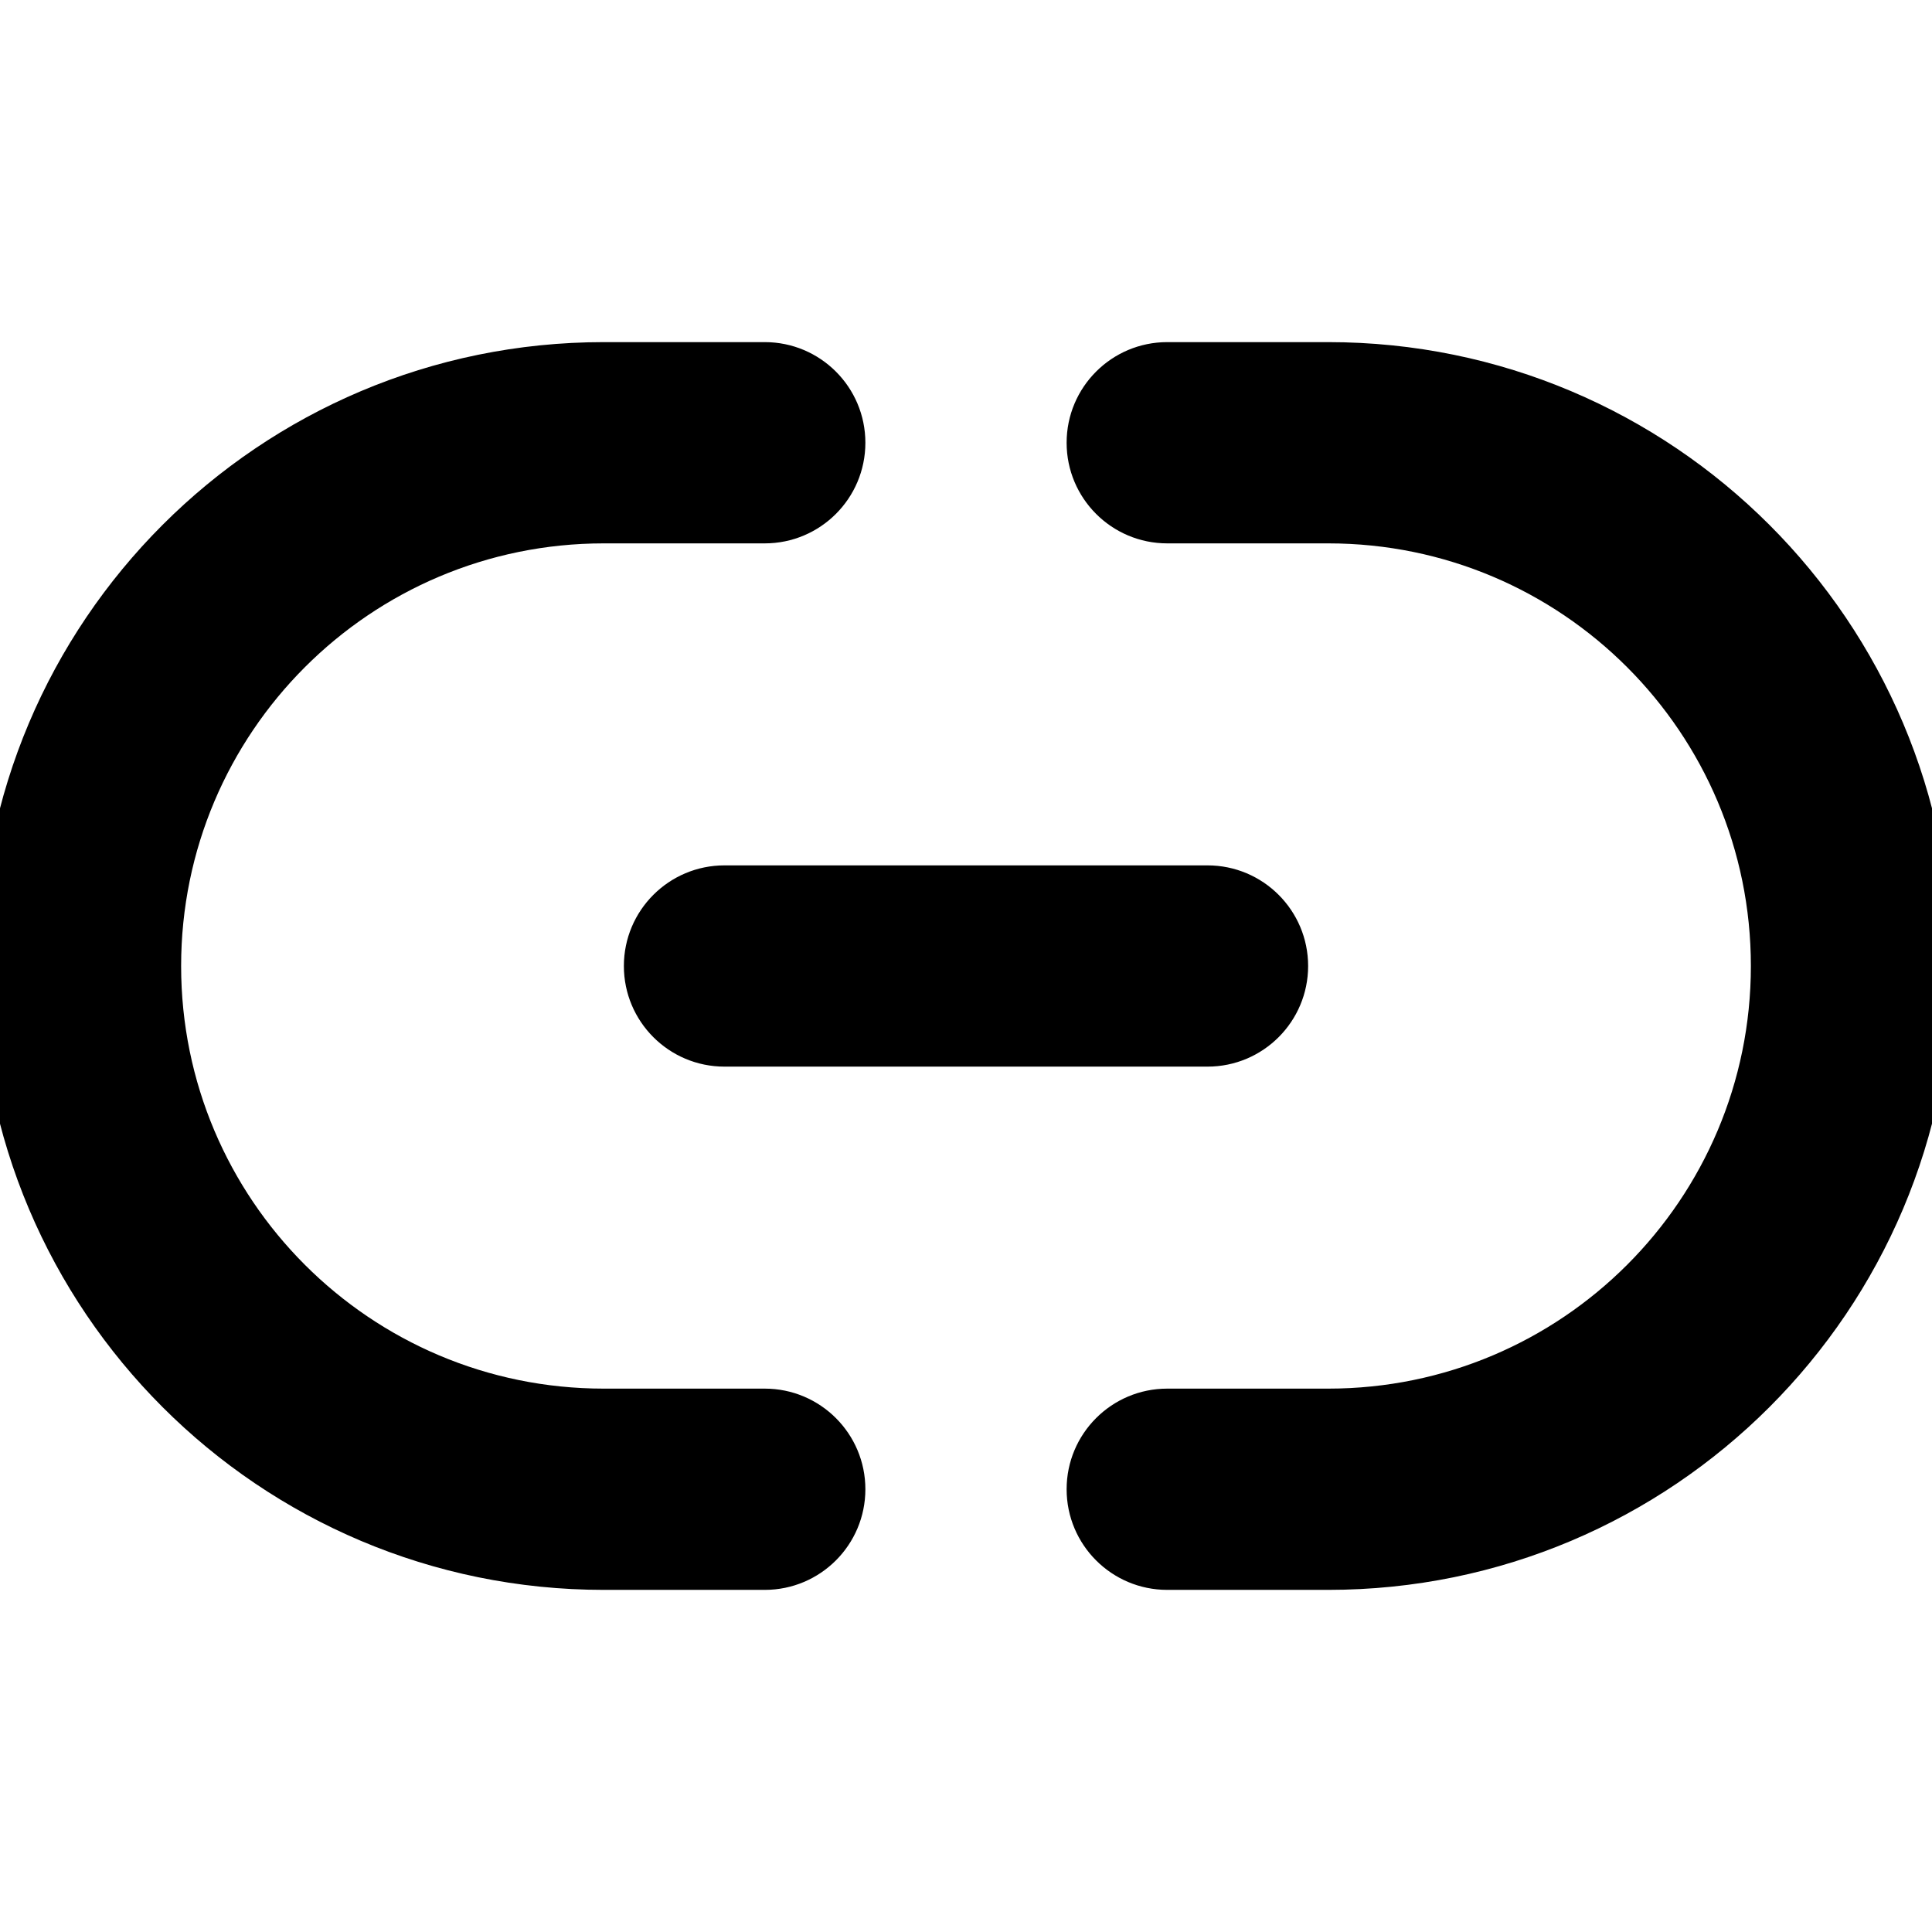
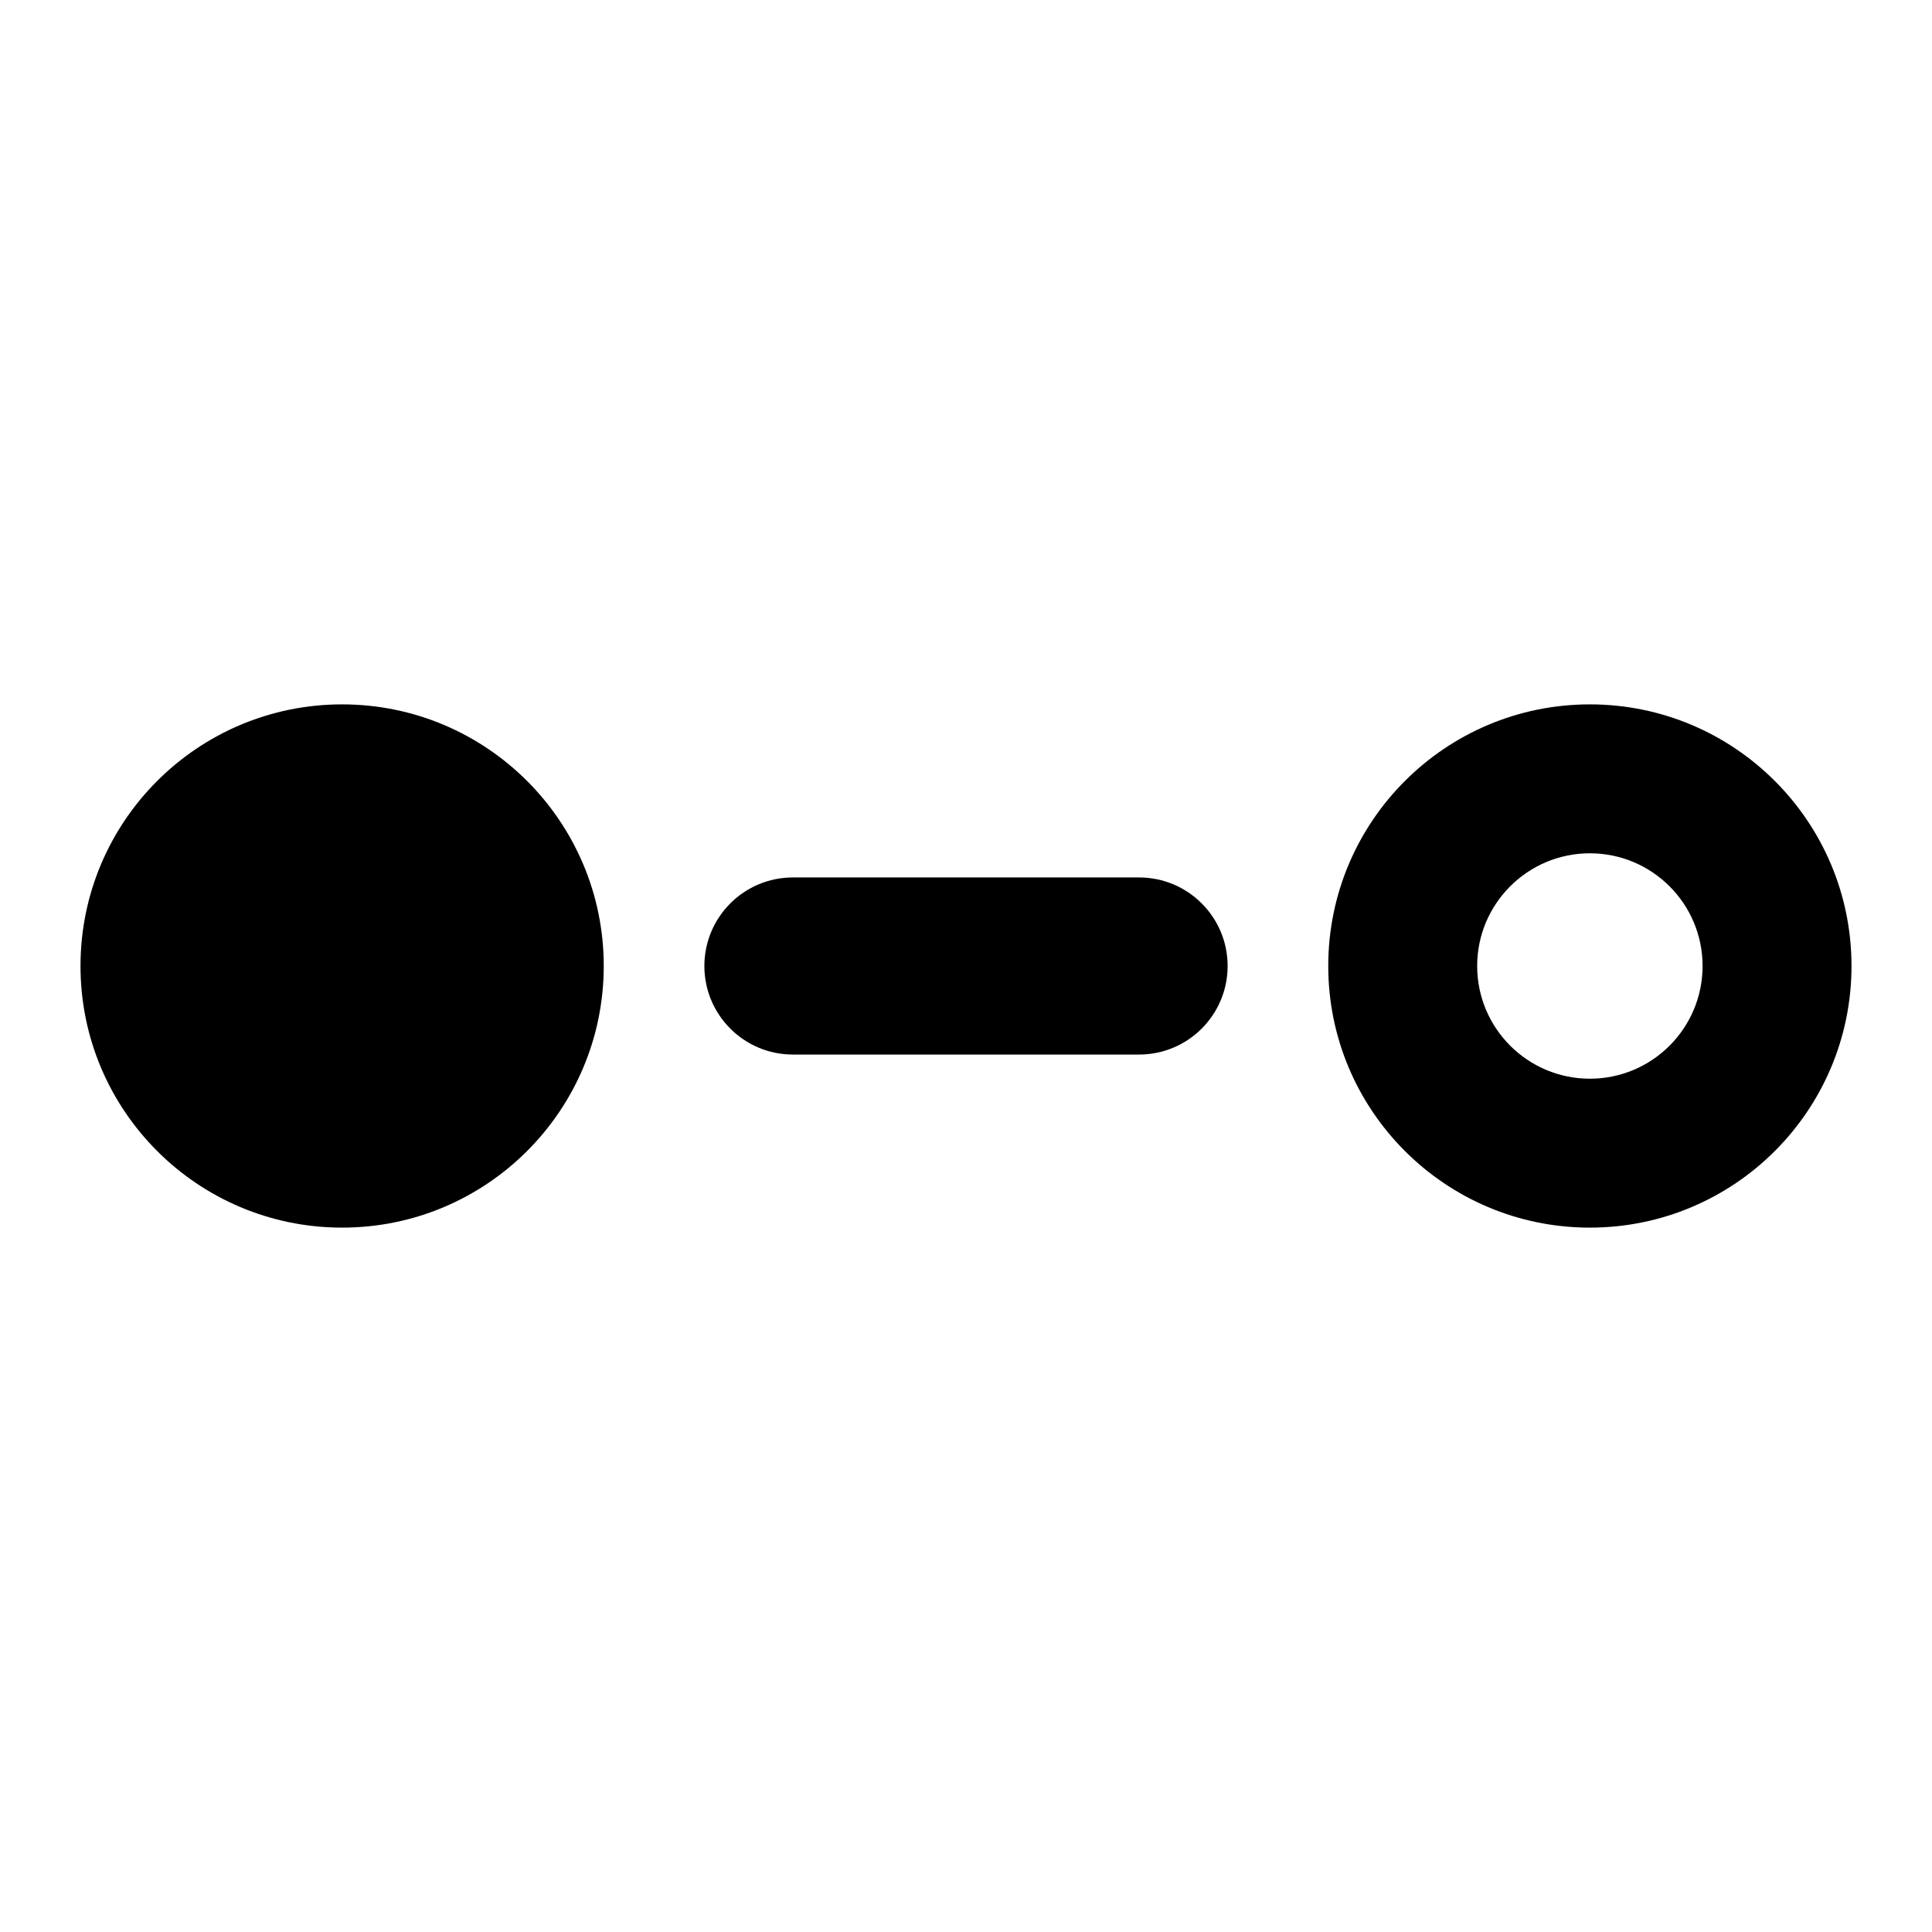
<svg xmlns="http://www.w3.org/2000/svg" viewBox="0 0 24 24">
-   <path d="M9.5 6.75h-2a5.25 5.25 0 0 0 0 10.5h2a1.25 1.25 0 0 1 0 2.5h-2a7.75 7.75 0 0 1 0-15.5h2a1.25 1.25 0 0 1 0 2.5Zm7 0h-2a1.25 1.25 0 0 1 0-2.5h2a7.75 7.75 0 0 1 0 15.5h-2a1.25 1.25 0 0 1 0-2.5h2a5.25 5.25 0 0 0 0-10.5ZM7.75 12a1.25 1.25 0 0 1 1.25-1.25h6a1.25 1.25 0 0 1 0 2.5H9A1.25 1.25 0 0 1 7.75 12Z" />
+   <path d="M4.25 8.75a3.25 3.25 0 1 1 0 6.5 3.25 3.25 0 0 1 0-6.5Zm15.5 0a3.25 3.25 0 1 1 0 6.5 3.25 3.25 0 0 1 0-6.5Zm0 1.85a1.4 1.4 0 1 0 0 2.8 1.4 1.4 0 0 0 0-2.8ZM9.85 10.9h4.3a1.1 1.1 0 0 1 0 2.2h-4.3a1.1 1.1 0 0 1 0-2.2Z" />
</svg>
